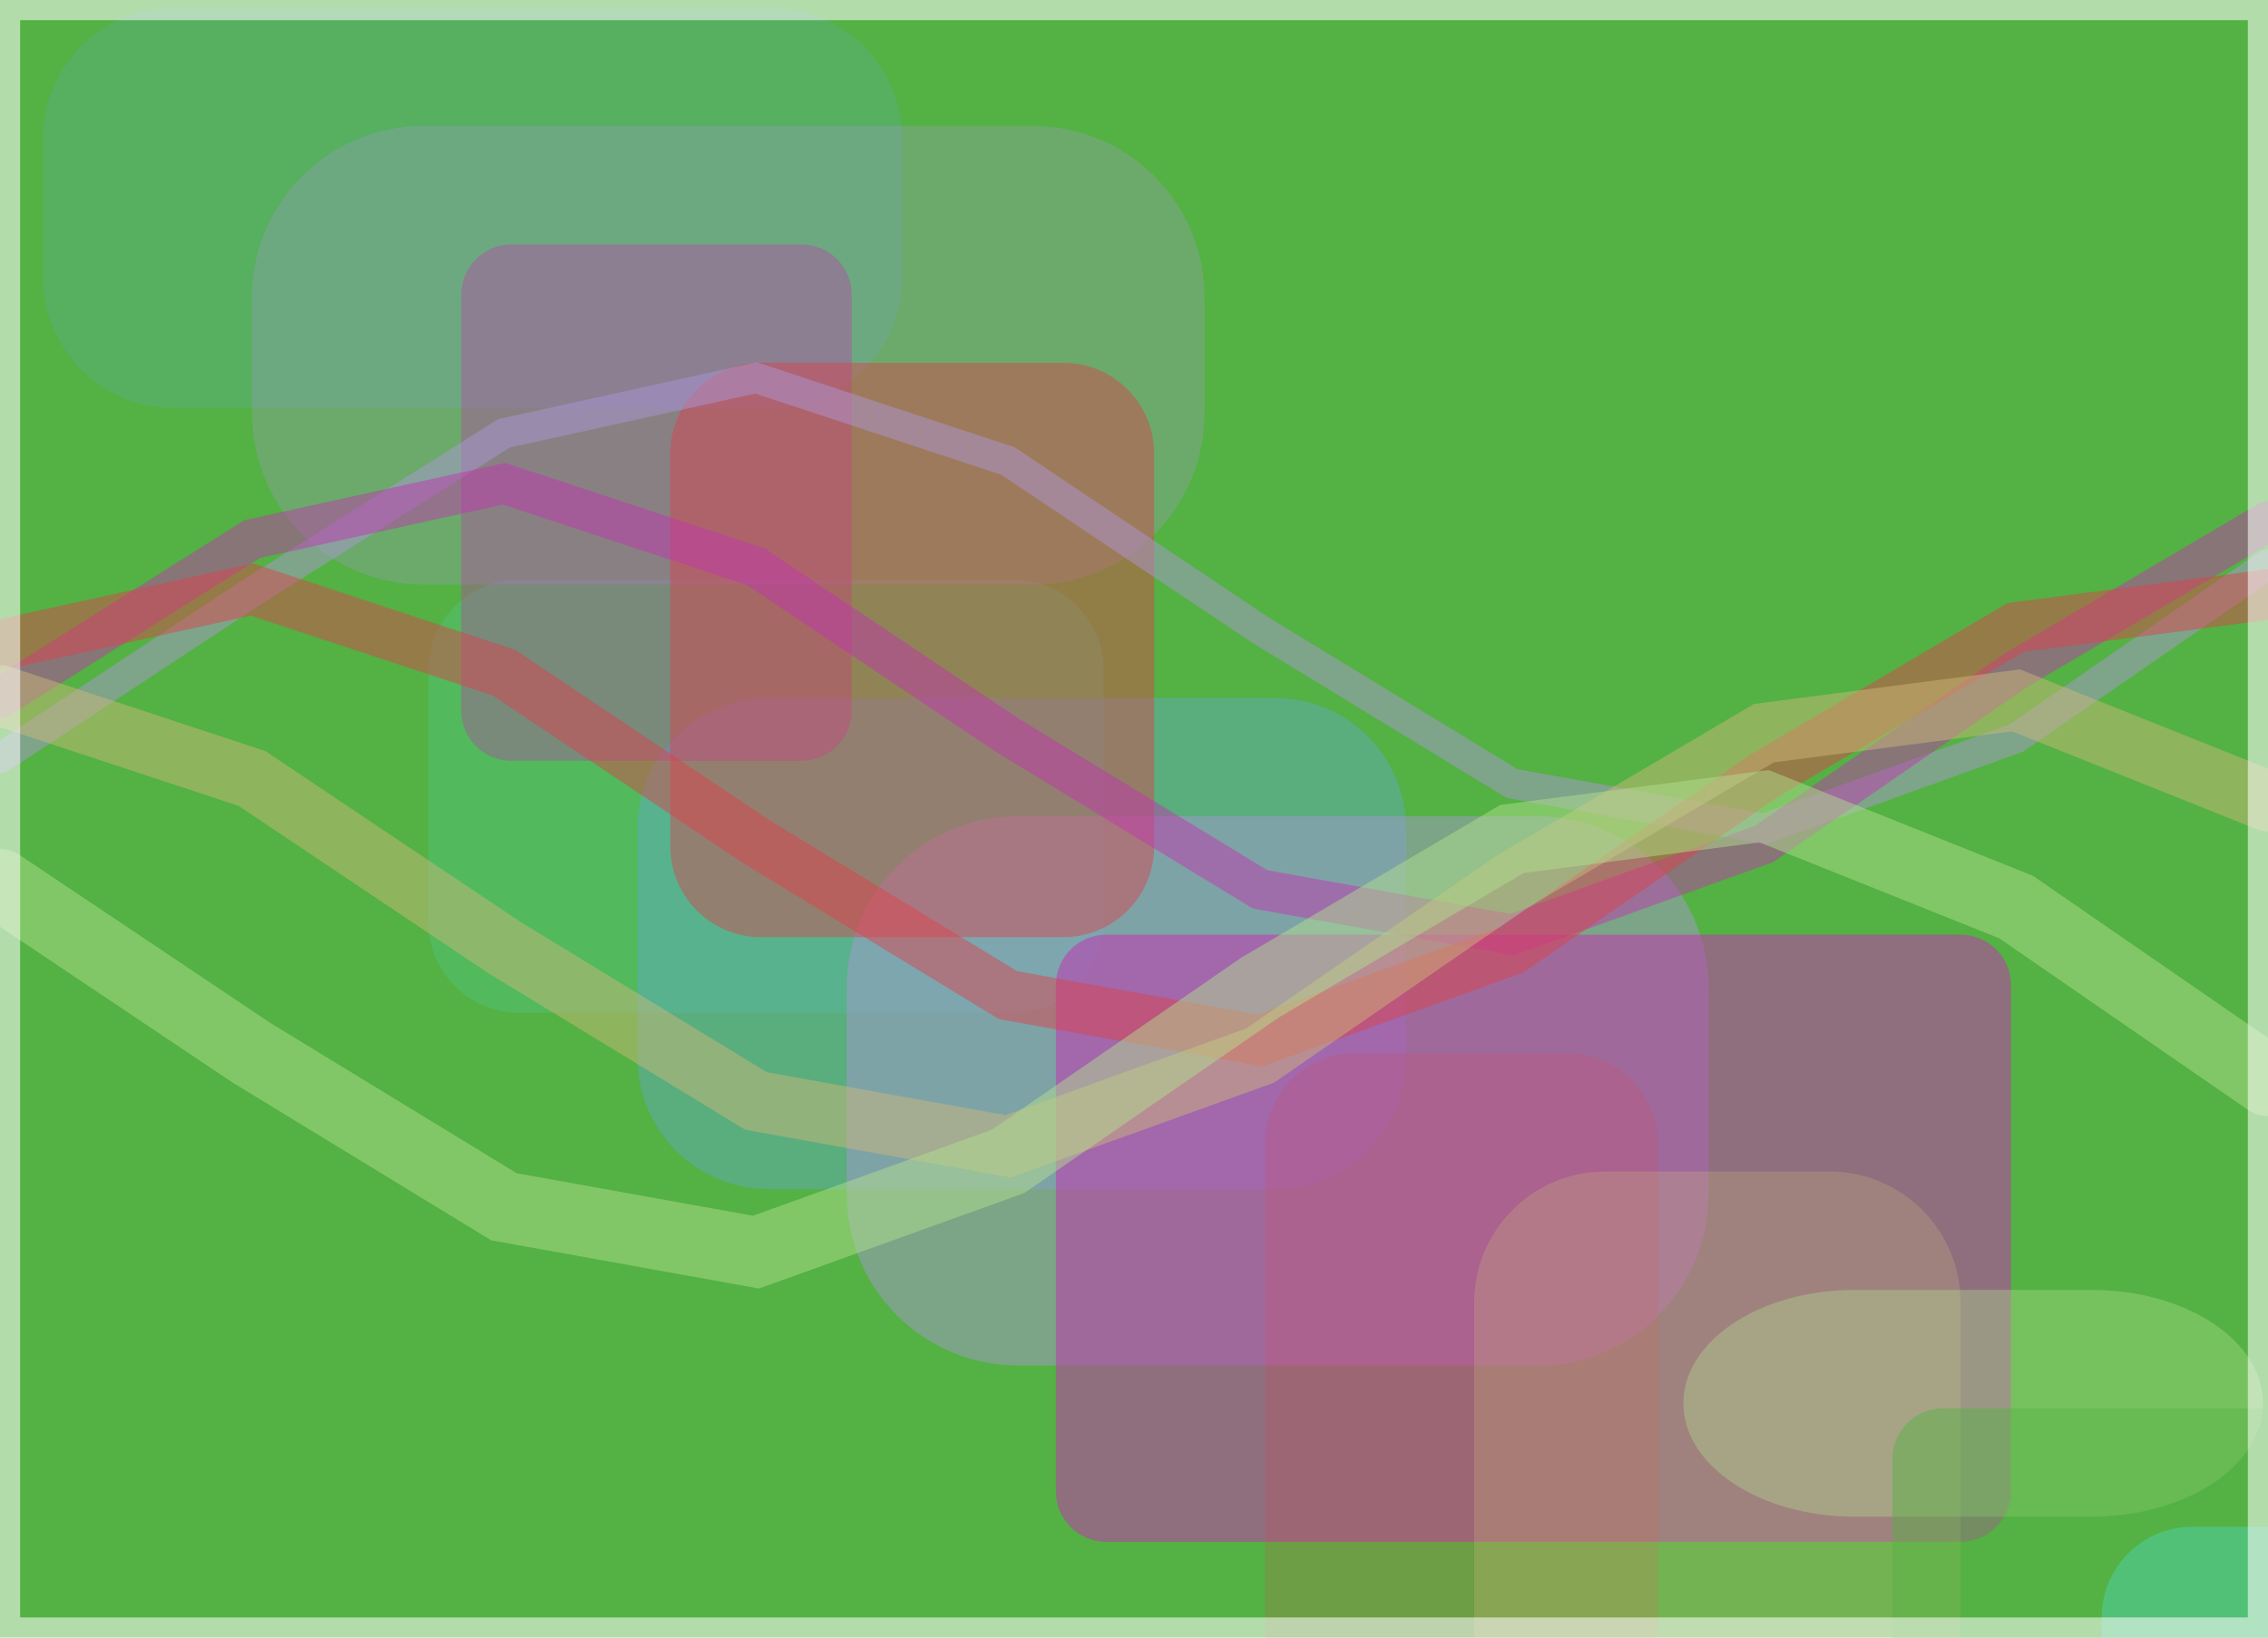
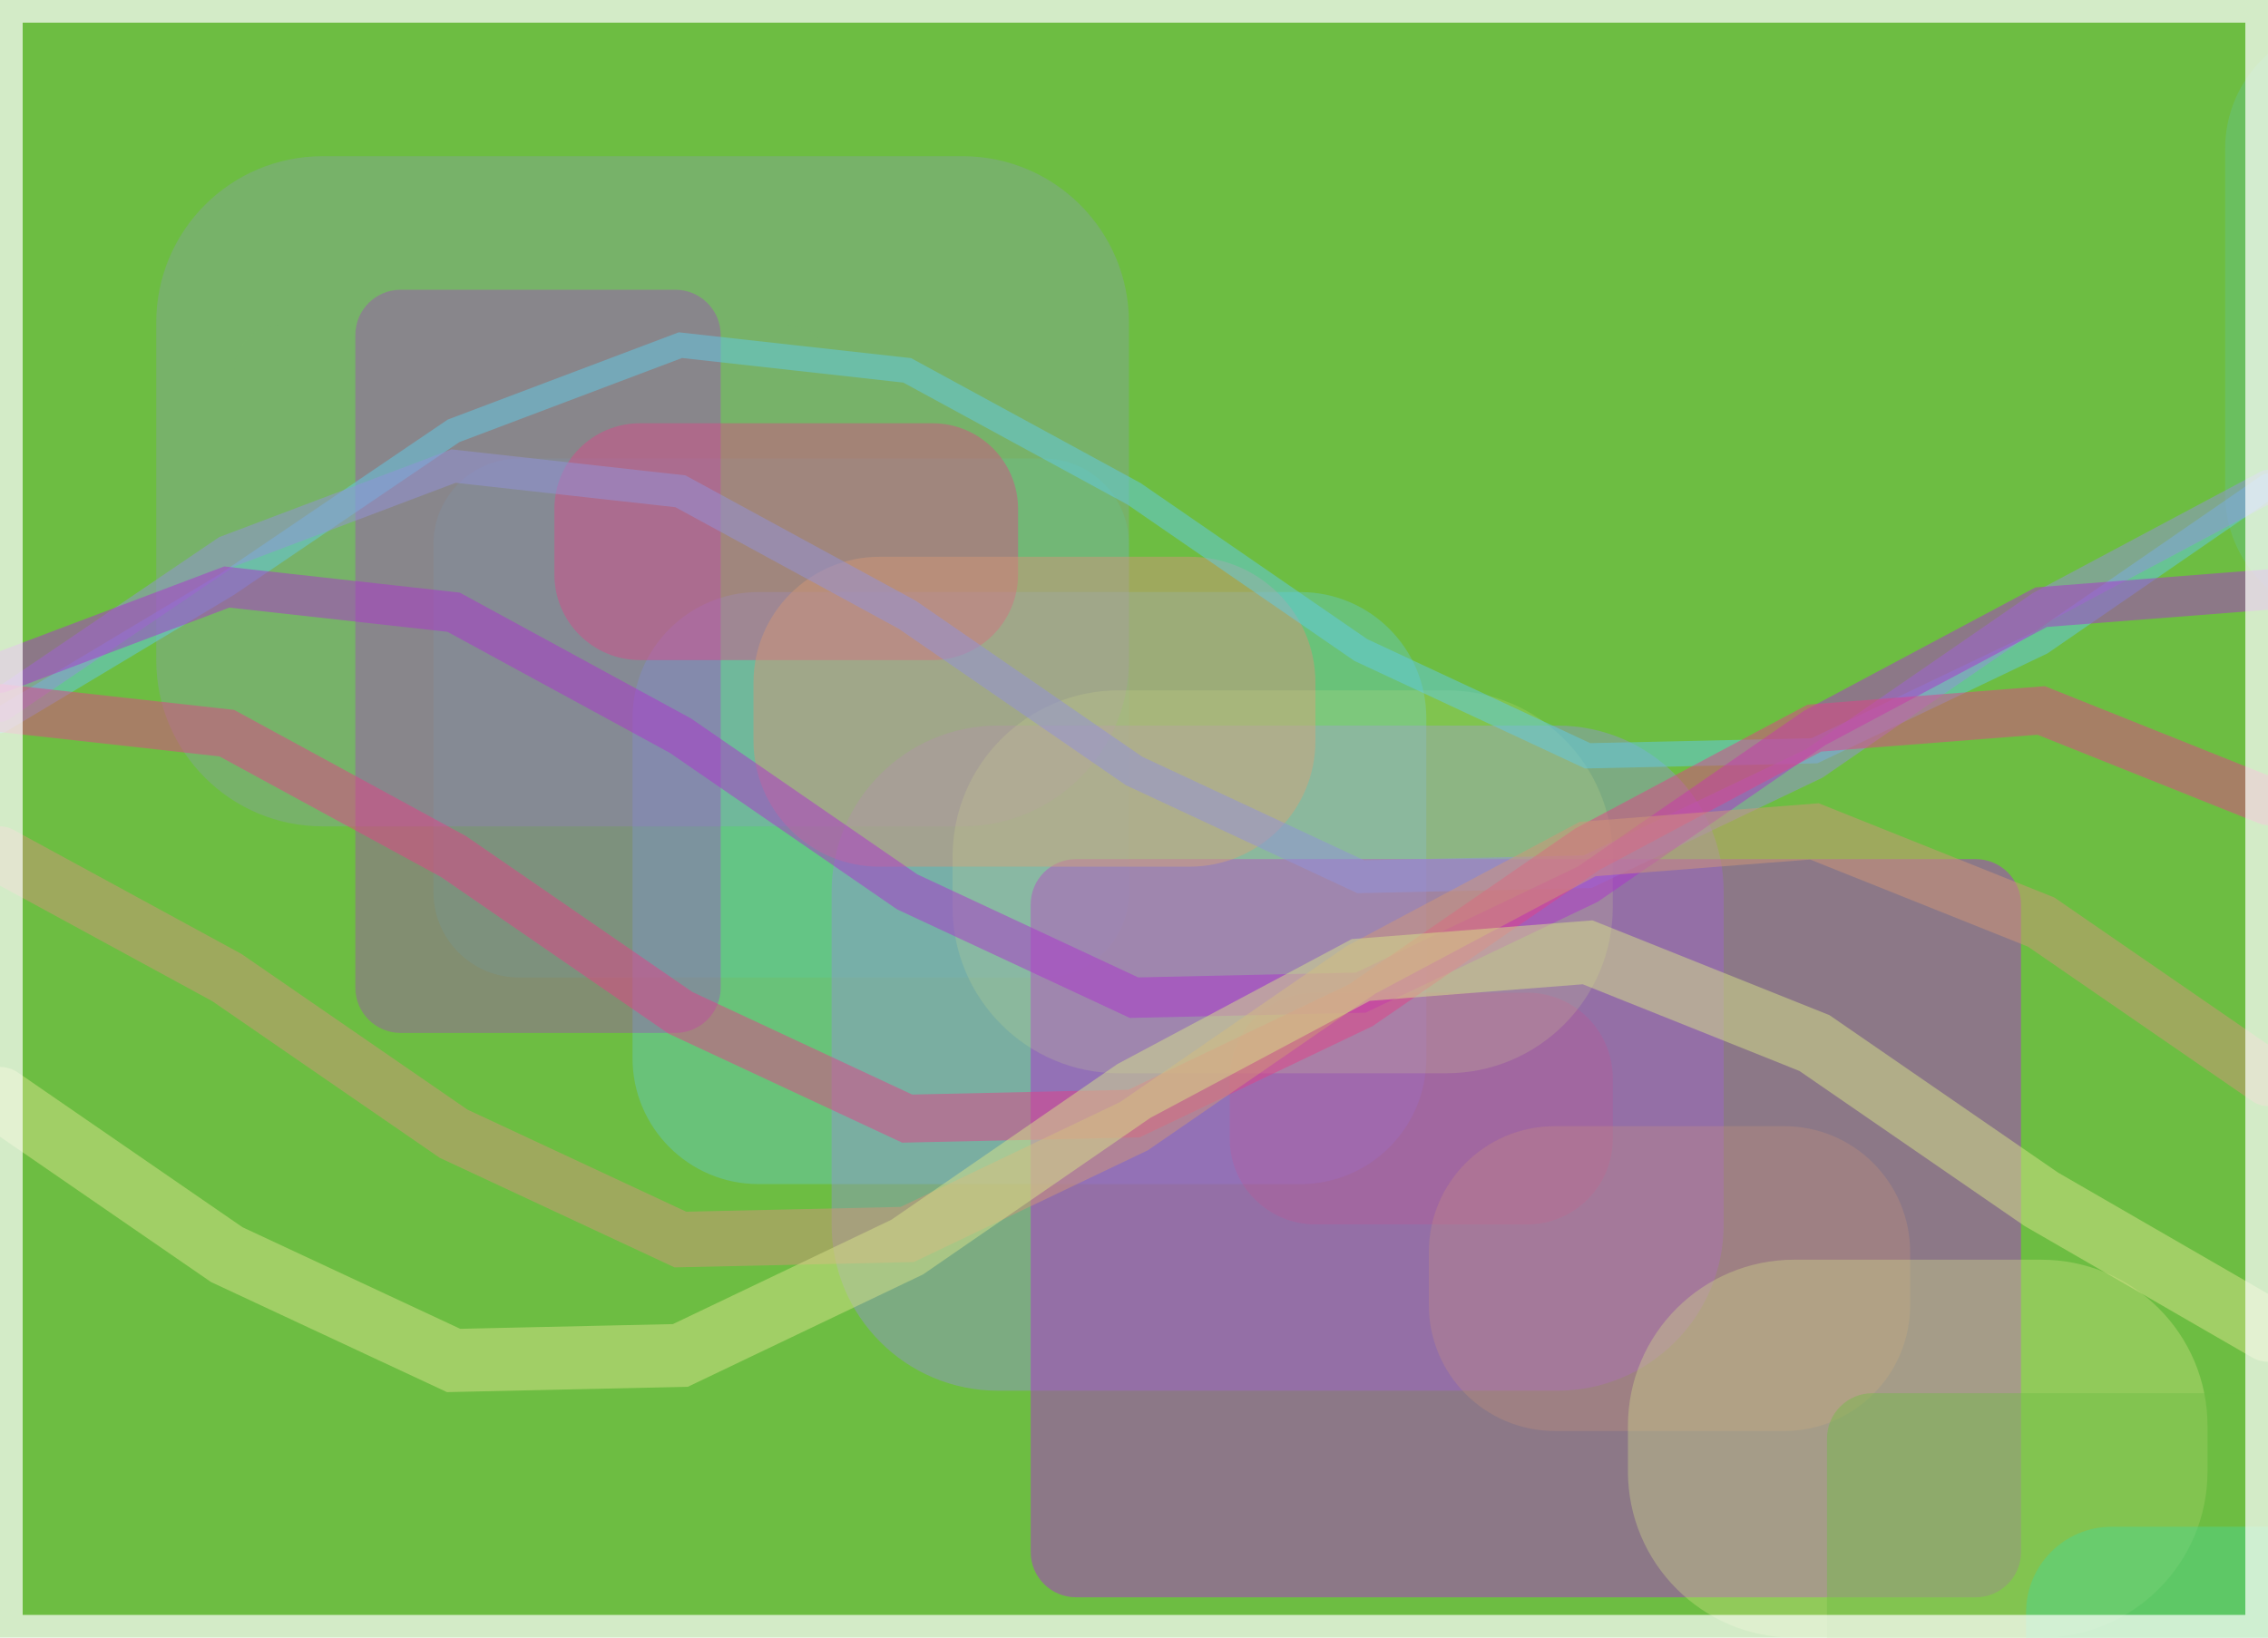
<svg xmlns="http://www.w3.org/2000/svg" viewBox="0 0 900 650" role="img" aria-label="Golden Field Path abstract painting">
-   <rect width="900" height="650" fill="hsl(111, 45%, 48%)" />
-   <rect x="87" y="183" width="231" height="149" rx="20" fill="hsl(111, 45%, 48%)" opacity="0.18" />
-   <rect x="170" y="230" width="268" height="172" rx="36" fill="hsl(160, 57%, 56%)" opacity="0.27" />
-   <rect x="253" y="277" width="305" height="195" rx="52" fill="hsl(209, 69%, 64%)" opacity="0.36" />
-   <rect x="336" y="324" width="342" height="218" rx="68" fill="hsl(258, 45%, 72%)" opacity="0.45" />
-   <rect x="419" y="371" width="379" height="241" rx="20" fill="hsl(307, 57%, 48%)" opacity="0.54" />
-   <rect x="502" y="418" width="156" height="264" rx="36" fill="hsl(356, 69%, 56%)" opacity="0.18" />
-   <rect x="585" y="465" width="193" height="287" rx="52" fill="hsl(45, 45%, 64%)" opacity="0.27" />
-   <rect x="668" y="512" width="230" height="90" rx="68" fill="hsl(94, 57%, 72%)" opacity="0.36" />
-   <rect x="751" y="559" width="267" height="113" rx="20" fill="hsl(111, 45%, 48%)" opacity="0.45" />
-   <rect x="834" y="606" width="304" height="136" rx="36" fill="hsl(160, 57%, 56%)" opacity="0.54" />
-   <rect x="17" y="3" width="341" height="159" rx="52" fill="hsl(209, 69%, 64%)" opacity="0.18" />
-   <rect x="100" y="50" width="378" height="182" rx="68" fill="hsl(258, 45%, 72%)" opacity="0.27" />
-   <rect x="183" y="97" width="155" height="205" rx="20" fill="hsl(307, 57%, 48%)" opacity="0.36" />
-   <rect x="266" y="144" width="192" height="228" rx="36" fill="hsl(356, 69%, 56%)" opacity="0.45" />
-   <polyline points="0,301 100,235 200,172 300,150 400,183 500,250 600,311 700,329 800,293 900,224" fill="none" stroke="hsl(258, 45%, 72%)" stroke-width="12" opacity="0.48" stroke-linecap="round" />
-   <polyline points="0,277 100,214 200,192 300,225 400,292 500,353 600,371 700,335 800,266 900,207" fill="none" stroke="hsl(307, 57%, 48%)" stroke-width="16" opacity="0.48" stroke-linecap="round" />
-   <polyline points="0,256 100,234 200,267 300,334 400,395 500,413 600,377 700,308 800,249 900,236" fill="none" stroke="hsl(356, 69%, 56%)" stroke-width="20" opacity="0.48" stroke-linecap="round" />
-   <polyline points="0,276 100,309 200,376 300,437 400,455 500,419 600,350 700,291 800,278 900,318" fill="none" stroke="hsl(45, 45%, 64%)" stroke-width="24" opacity="0.48" stroke-linecap="round" />
-   <polyline points="0,351 100,418 200,479 300,497 400,461 500,392 600,333 700,320 800,360 900,429" fill="none" stroke="hsl(94, 57%, 72%)" stroke-width="28" opacity="0.48" stroke-linecap="round" />
-   <rect x="0" y="0" width="900" height="650" fill="none" stroke="rgba(255,255,255,.55)" stroke-width="16" />
+   <rect width="900" height="650" fill="hsl(99, 48%, 50%)" />
+   <rect x="93" y="129" width="237" height="177" rx="18" fill="hsl(99, 48%, 50%)" opacity="0.18" />
+   <rect x="172" y="182" width="276" height="206" rx="34" fill="hsl(146, 60%, 57%)" opacity="0.26" />
+   <rect x="251" y="235" width="315" height="235" rx="50" fill="hsl(193, 72%, 64%)" opacity="0.34" />
+   <rect x="330" y="288" width="354" height="264" rx="66" fill="hsl(240, 48%, 71%)" opacity="0.42" />
+   <rect x="409" y="341" width="393" height="293" rx="18" fill="hsl(287, 60%, 50%)" opacity="0.50" />
+   <rect x="488" y="394" width="152" height="92" rx="34" fill="hsl(334, 72%, 57%)" opacity="0.18" />
+   <rect x="567" y="447" width="191" height="121" rx="50" fill="hsl(21, 48%, 64%)" opacity="0.26" />
+   <rect x="646" y="500" width="230" height="150" rx="66" fill="hsl(68, 60%, 71%)" opacity="0.34" />
+   <rect x="725" y="553" width="269" height="179" rx="18" fill="hsl(99, 48%, 50%)" opacity="0.42" />
+   <rect x="804" y="606" width="308" height="208" rx="34" fill="hsl(146, 60%, 57%)" opacity="0.50" />
+   <rect x="883" y="9" width="347" height="237" rx="50" fill="hsl(193, 72%, 64%)" opacity="0.18" />
+   <rect x="62" y="62" width="386" height="266" rx="66" fill="hsl(240, 48%, 71%)" opacity="0.26" />
+   <rect x="141" y="115" width="145" height="295" rx="18" fill="hsl(287, 60%, 50%)" opacity="0.34" />
+   <rect x="220" y="168" width="184" height="94" rx="34" fill="hsl(334, 72%, 57%)" opacity="0.42" />
+   <rect x="299" y="221" width="223" height="123" rx="50" fill="hsl(21, 48%, 64%)" opacity="0.50" />
+   <rect x="378" y="274" width="262" height="152" rx="66" fill="hsl(68, 60%, 71%)" opacity="0.18" />
+   <polyline points="0,286 90,232 180,171 270,137 360,147 450,196 540,258 630,300 720,298 810,255 900,193" fill="none" stroke="hsl(193, 72%, 64%)" stroke-width="10" opacity="0.5" stroke-linecap="round" />
+   <polyline points="0,280 90,219 180,185 270,195 360,244 450,306 540,348 630,346 720,303 810,241 900,193" fill="none" stroke="hsl(240, 48%, 71%)" stroke-width="13" opacity="0.5" stroke-linecap="round" />
+   <polyline points="0,267 90,233 180,243 270,292 360,354 450,396 540,394 630,351 720,289 810,241 900,234" fill="none" stroke="hsl(287, 60%, 50%)" stroke-width="16" opacity="0.5" stroke-linecap="round" />
+   <polyline points="0,281 90,291 180,340 270,402 360,444 450,442 540,399 630,337 720,289 810,282 900,318" fill="none" stroke="hsl(334, 72%, 57%)" stroke-width="19" opacity="0.5" stroke-linecap="round" />
+   <polyline points="0,339 90,388 180,450 270,492 360,490 450,447 540,385 630,337 720,330 810,366 900,428" fill="none" stroke="hsl(21, 48%, 64%)" stroke-width="22" opacity="0.5" stroke-linecap="round" />
+   <polyline points="0,436 90,498 180,540 270,538 360,495 450,433 540,385 630,378 720,414 810,476 900,528" fill="none" stroke="hsl(68, 60%, 71%)" stroke-width="25" opacity="0.5" stroke-linecap="round" />
+   <rect x="0" y="0" width="900" height="650" fill="none" stroke="rgba(255,255,255,.7)" stroke-width="18" />
</svg>
